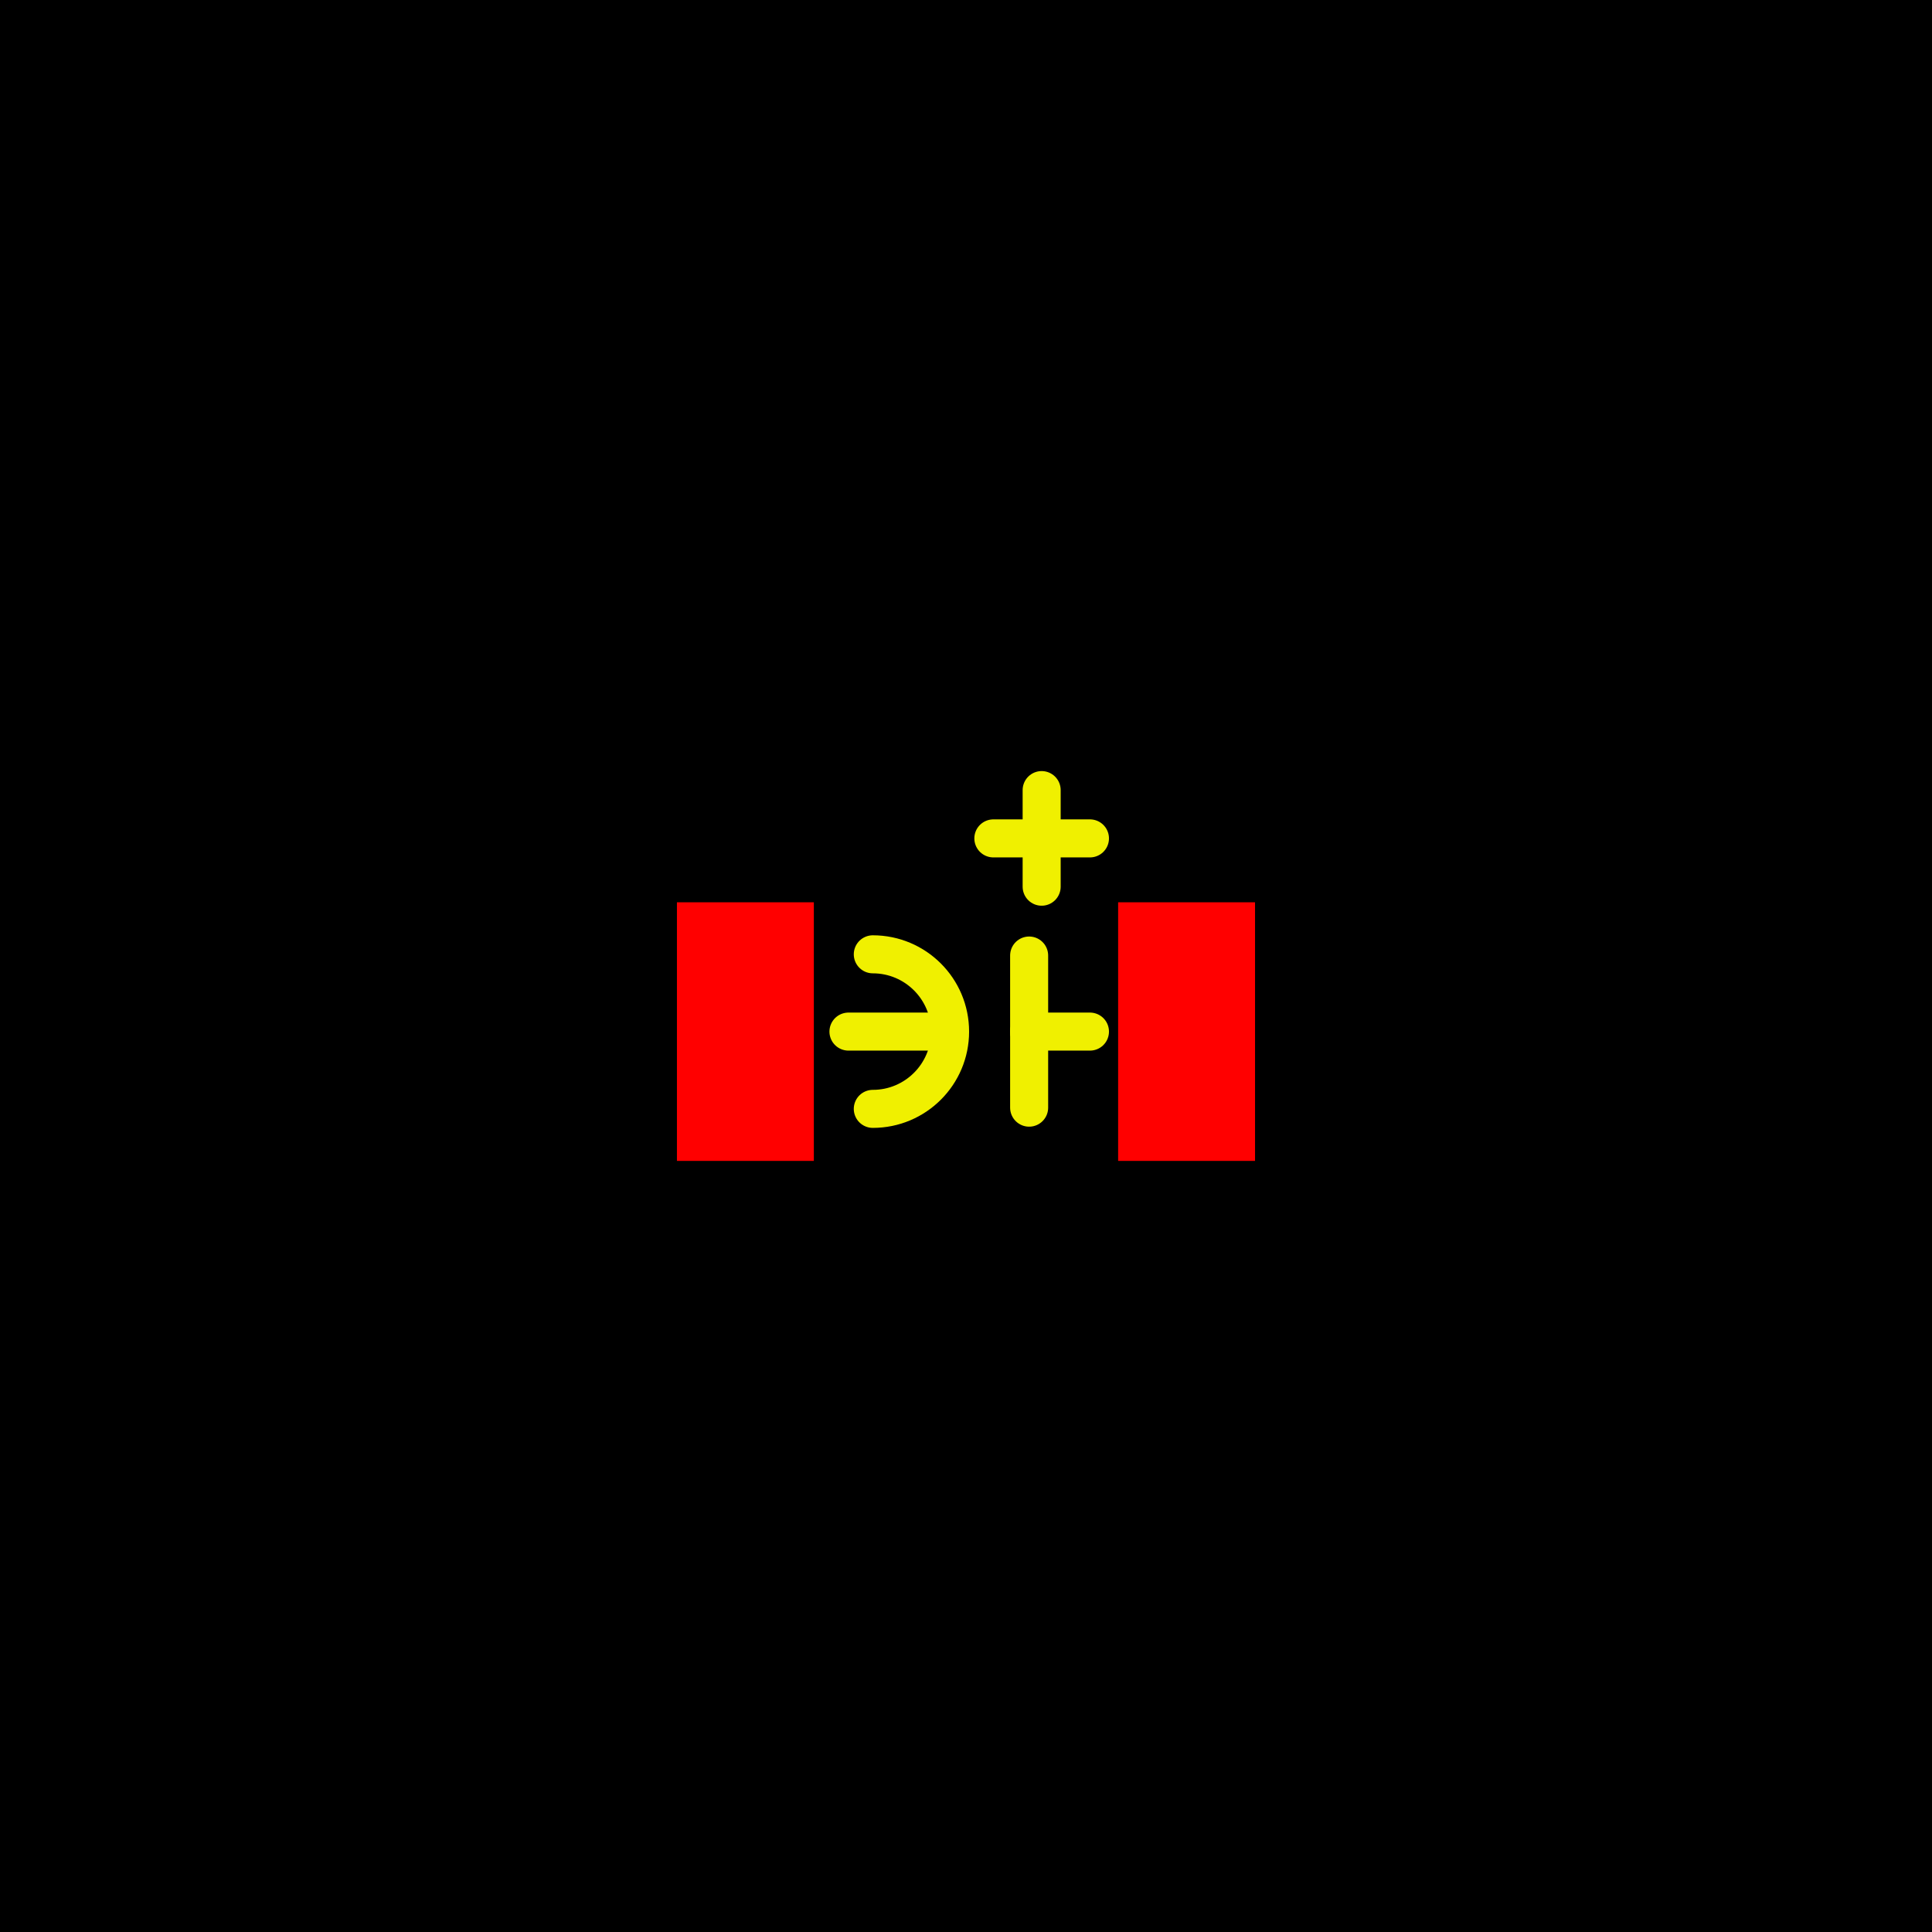
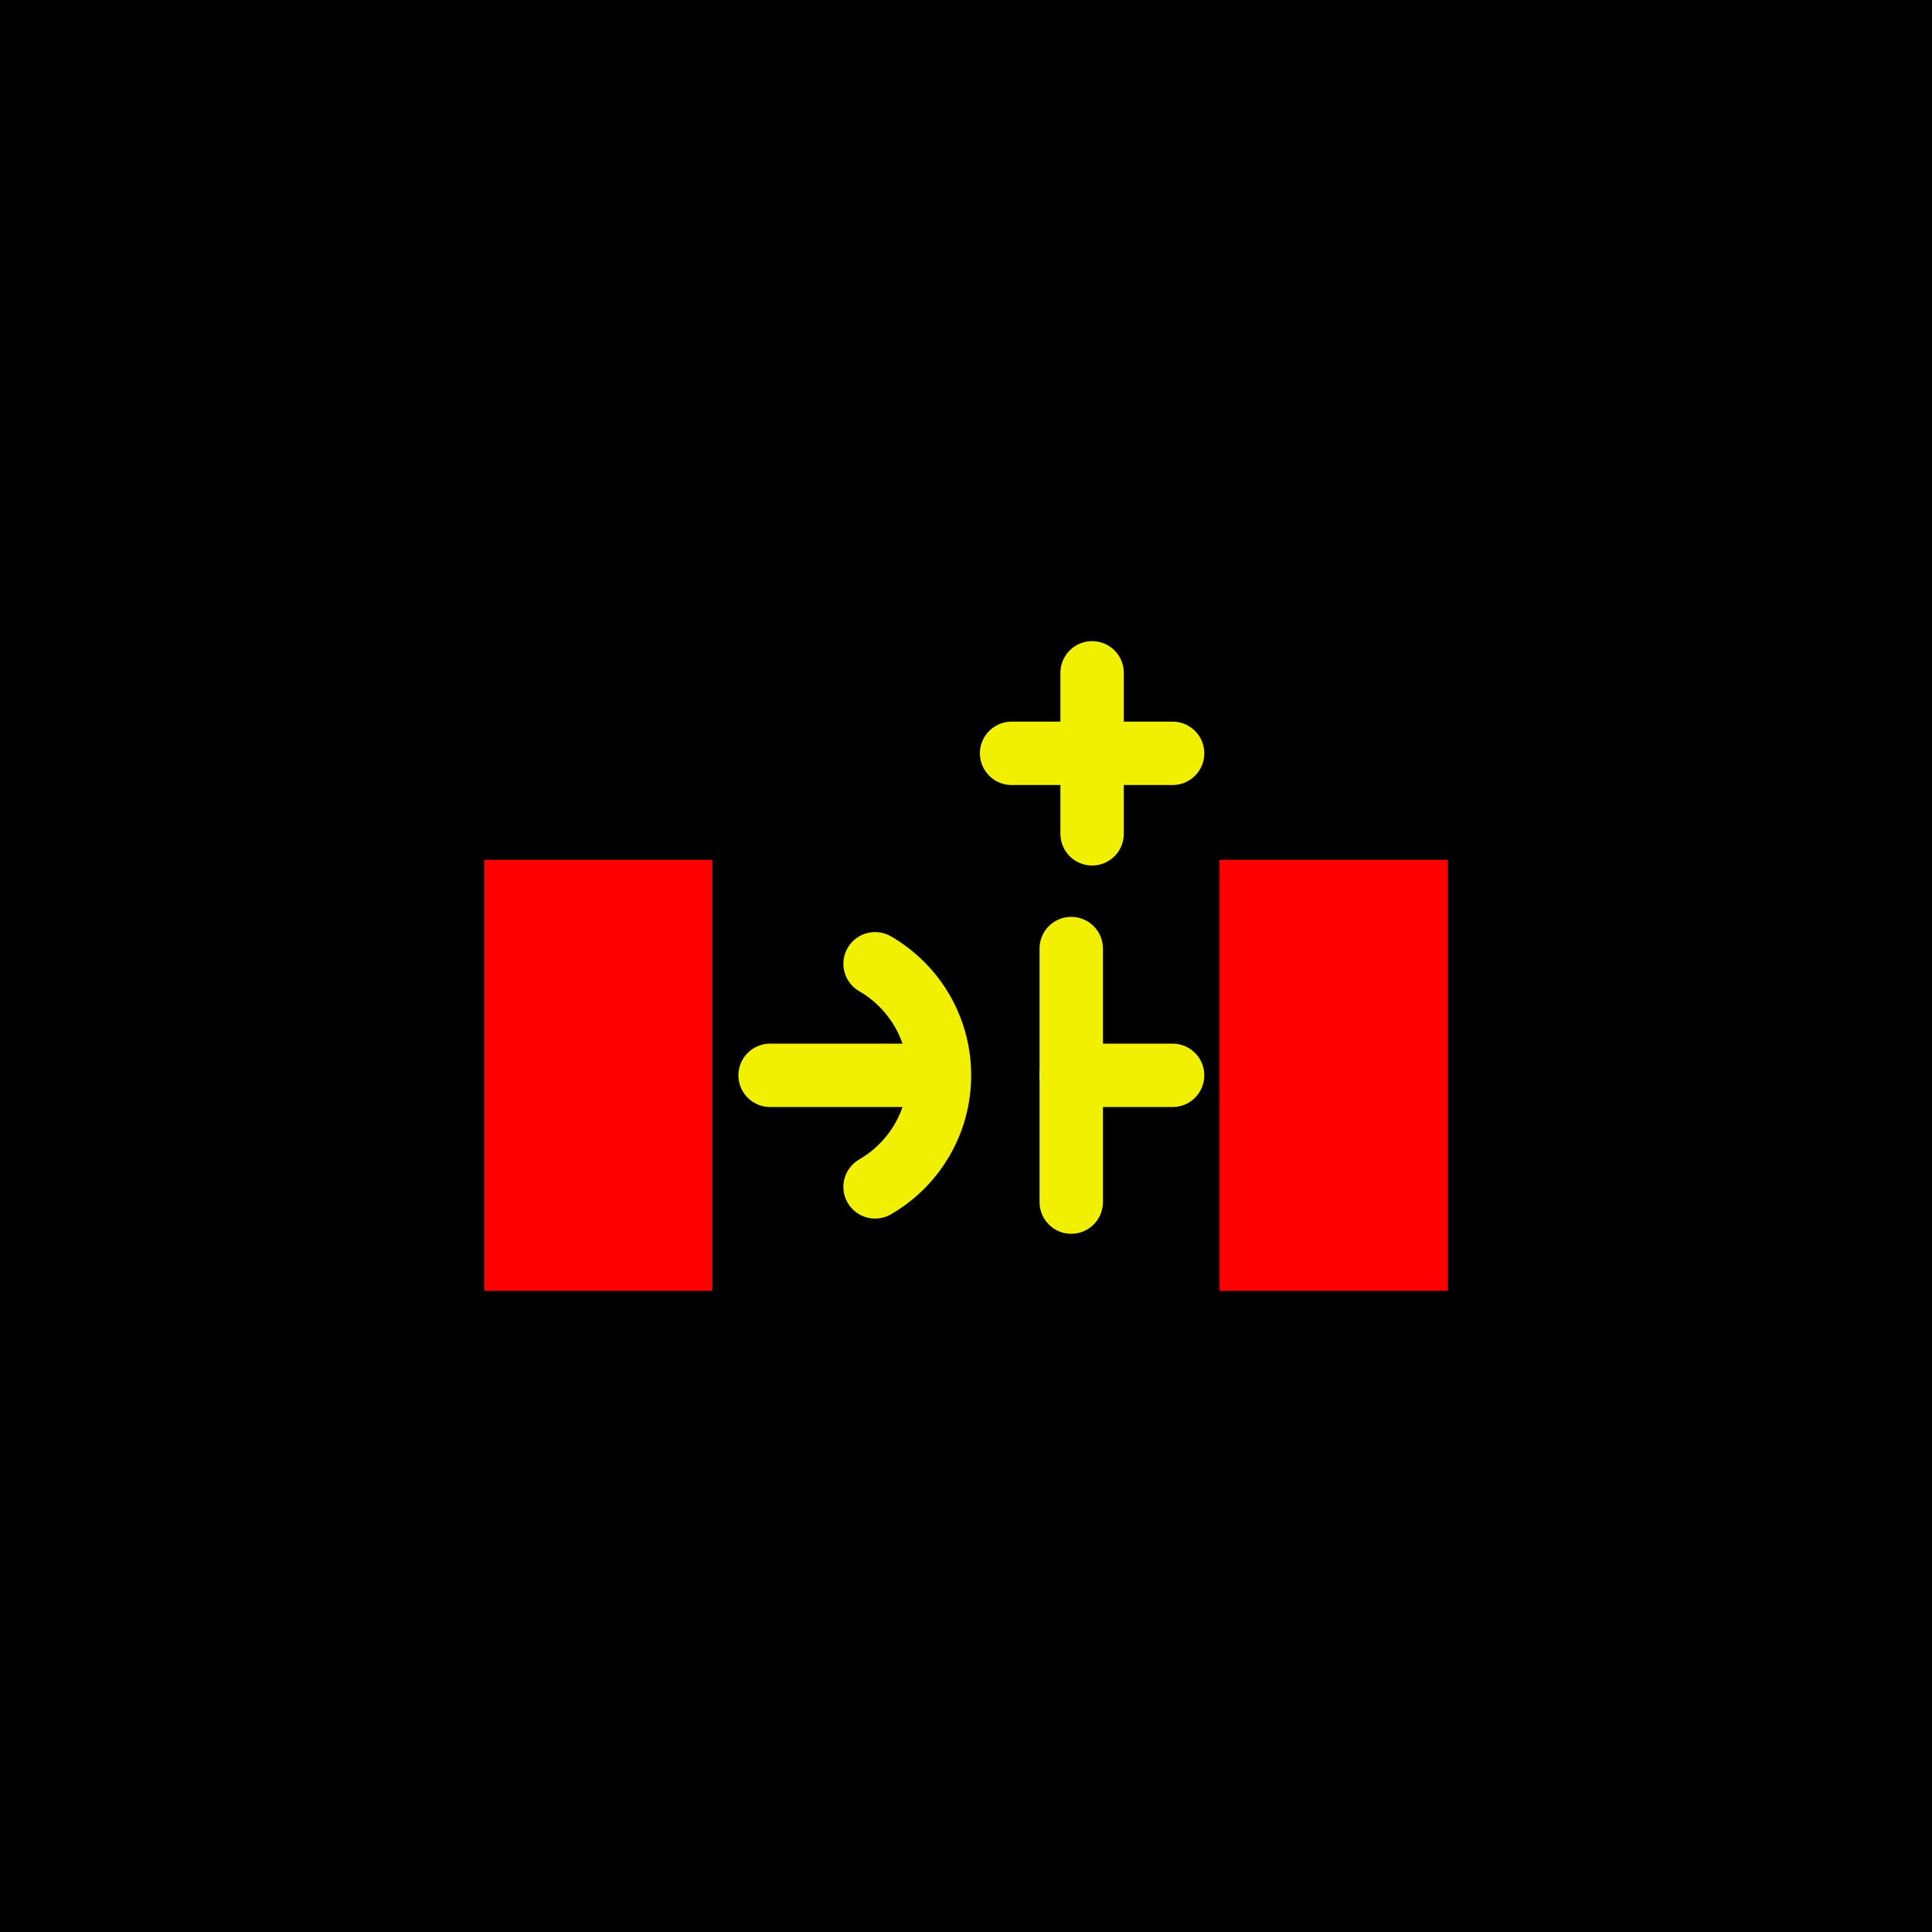
- <svg xmlns="http://www.w3.org/2000/svg" xmlns:ns0="http://www.danielwagenaar.net/cpcb-ns.html" width="12.7mm" height="12.7mm" viewBox="0 0 500 500" version="1.2" baseProfile="tiny">
+ <svg xmlns="http://www.w3.org/2000/svg" xmlns:ns0="http://www.danielwagenaar.net/cpcb-ns.html" width="76.2mm" height="76.2mm" viewBox="0 0 300 300" version="1.2" baseProfile="tiny">
  <ns0:part pkg="Capacitor-Polarized-1206-3216">
    <ns0:group ref="C?" pkg="Capacitor-Polarized-1206-3216" nomrot="0">
-       <ns0:trace p1="568750 203200" p2="564750 203200" w="2500" l="1" />
-       <ns0:trace p1="564750 203200" p2="564750 198200" w="2500" l="1" />
-       <ns0:pad p="575100 203200" w="9000" h="17000" l="2" ref="2/+" />
-       <ns0:pad p="546100 203200" w="9000" h="17000" l="2" ref="1/-" />
-       <ns0:trace p1="564750 208200" p2="564750 203200" w="2500" l="1" />
-       <ns0:trace p1="559225 203200" p2="552875 203200" w="2500" l="1" />
-       <ns0:arc p="554474 203200" r="5080" lw="2500" l="1" ang="180" rota="0" />
-       <ns0:trace p1="565575 193675" p2="565575 187325" w="2500" l="1" />
-       <ns0:trace p1="562400 190500" p2="568750 190500" w="2500" l="1" />
+       <ns0:trace p1="543350 63500" p2="539350 63500" w="2500" l="1" />
+       <ns0:trace p1="539350 63500" p2="539350 58500" w="2500" l="1" />
+       <ns0:pad p="549700 63500" w="9000" h="17000" l="2" ref="2/+" />
+       <ns0:pad p="520700 63500" w="9000" h="17000" l="2" ref="1/-" />
+       <ns0:trace p1="539350 68500" p2="539350 63500" w="2500" l="1" />
+       <ns0:trace p1="533825 63500" p2="527475 63500" w="2500" l="1" />
+       <ns0:arc p="529074 63500" r="5080" lw="2500" l="1" ang="120" rota="30" />
+       <ns0:trace p1="540175 53975" p2="540175 47625" w="2500" l="1" />
+       <ns0:trace p1="537000 50800" p2="543350 50800" w="2500" l="1" />
    </ns0:group>
-     <ns0:text p="551565 176150" fs="12700" l="1" rot="0" text="C?" />
+     <ns0:text p="526165 36450" fs="12700" l="1" rot="0" text="C?" />
  </ns0:part>
  <defs>
</defs>
  <g fill="none" stroke="black" stroke-width="1" fill-rule="evenodd" stroke-linecap="square" stroke-linejoin="bevel">
-     <g fill="#000000" fill-opacity="1" stroke="none" transform="matrix(1,0,0,1,-1957.09,-533.024)" font-family="Ubuntu" font-size="152.778" font-weight="400" font-style="normal">
-       <rect x="1957.09" y="533.024" width="500" height="500" />
+     <g fill="#000000" fill-opacity="1" stroke="none" transform="matrix(1,0,0,1,-1957.09,-83.0236)" font-family="Ubuntu" font-size="152.778" font-weight="400" font-style="normal">
+       <rect x="1957.09" y="83.024" width="300" height="300" />
    </g>
-     <g fill="#ff0000" fill-opacity="1" stroke="none" transform="matrix(1,0,0,1,-1957.09,-533.024)" font-family="Ubuntu" font-size="152.778" font-weight="400" font-style="normal">
-       <rect x="2246.46" y="766.535" width="35.433" height="66.929" />
+     <g fill="#ff0000" fill-opacity="1" stroke="none" transform="matrix(1,0,0,1,-1957.09,-83.0236)" font-family="Ubuntu" font-size="152.778" font-weight="400" font-style="normal">
+       <rect x="2146.46" y="216.535" width="35.433" height="66.929" />
    </g>
-     <g fill="#ff0000" fill-opacity="1" stroke="none" transform="matrix(1,0,0,1,-1957.09,-533.024)" font-family="Ubuntu" font-size="152.778" font-weight="400" font-style="normal">
-       <rect x="2132.28" y="766.535" width="35.433" height="66.929" />
+     <g fill="#ff0000" fill-opacity="1" stroke="none" transform="matrix(1,0,0,1,-1957.09,-83.0236)" font-family="Ubuntu" font-size="152.778" font-weight="400" font-style="normal">
+       <rect x="2032.28" y="216.535" width="35.433" height="66.929" />
    </g>
-     <g fill="#ff0000" fill-opacity="1" stroke="#f0f000" stroke-opacity="1" stroke-width="9.843" stroke-linecap="round" stroke-linejoin="bevel" transform="matrix(1,0,0,1,-1957.09,-533.024)" font-family="Ubuntu" font-size="152.778" font-weight="400" font-style="normal">
-       <polyline fill="none" vector-effect="none" points="2239.17,800 2223.43,800 " />
-       <polyline fill="none" vector-effect="none" points="2223.43,800 2223.43,780.315 " />
-       <polyline fill="none" vector-effect="none" points="2223.43,819.685 2223.43,800 " />
-       <polyline fill="none" vector-effect="none" points="2201.67,800 2176.67,800 " />
+     <g fill="#ff0000" fill-opacity="1" stroke="#f0f000" stroke-opacity="1" stroke-width="9.843" stroke-linecap="round" stroke-linejoin="bevel" transform="matrix(1,0,0,1,-1957.09,-83.0236)" font-family="Ubuntu" font-size="152.778" font-weight="400" font-style="normal">
+       <polyline fill="none" vector-effect="none" points="2139.17,250 2123.43,250 " />
+       <polyline fill="none" vector-effect="none" points="2123.43,250 2123.43,230.315 " />
+       <polyline fill="none" vector-effect="none" points="2123.43,269.685 2123.43,250 " />
+       <polyline fill="none" vector-effect="none" points="2101.67,250 2076.67,250 " />
    </g>
-     <g fill="none" stroke="#f0f000" stroke-opacity="1" stroke-width="9.843" stroke-linecap="round" stroke-linejoin="bevel" transform="matrix(1,0,0,1,-1957.09,-533.024)" font-family="Ubuntu" font-size="152.778" font-weight="400" font-style="normal">
-       <path vector-effect="none" fill-rule="evenodd" d="M2182.97,820 C2194.01,820 2202.97,811.046 2202.97,800 C2202.97,788.954 2194.01,780 2182.97,780 " />
-       <polyline fill="none" vector-effect="none" points="2226.67,762.5 2226.67,737.5 " />
-       <polyline fill="none" vector-effect="none" points="2214.17,750 2239.17,750 " />
+     <g fill="none" stroke="#f0f000" stroke-opacity="1" stroke-width="9.843" stroke-linecap="round" stroke-linejoin="bevel" transform="matrix(1,0,0,1,-1957.09,-83.0236)" font-family="Ubuntu" font-size="152.778" font-weight="400" font-style="normal">
+       <path vector-effect="none" fill-rule="evenodd" d="M2092.97,267.322 C2098.95,263.864 2102.97,257.401 2102.97,250 C2102.97,242.598 2098.95,236.135 2092.97,232.677 " />
+       <polyline fill="none" vector-effect="none" points="2126.67,212.5 2126.67,187.5 " />
+       <polyline fill="none" vector-effect="none" points="2114.17,200 2139.17,200 " />
    </g>
  </g>
</svg>
